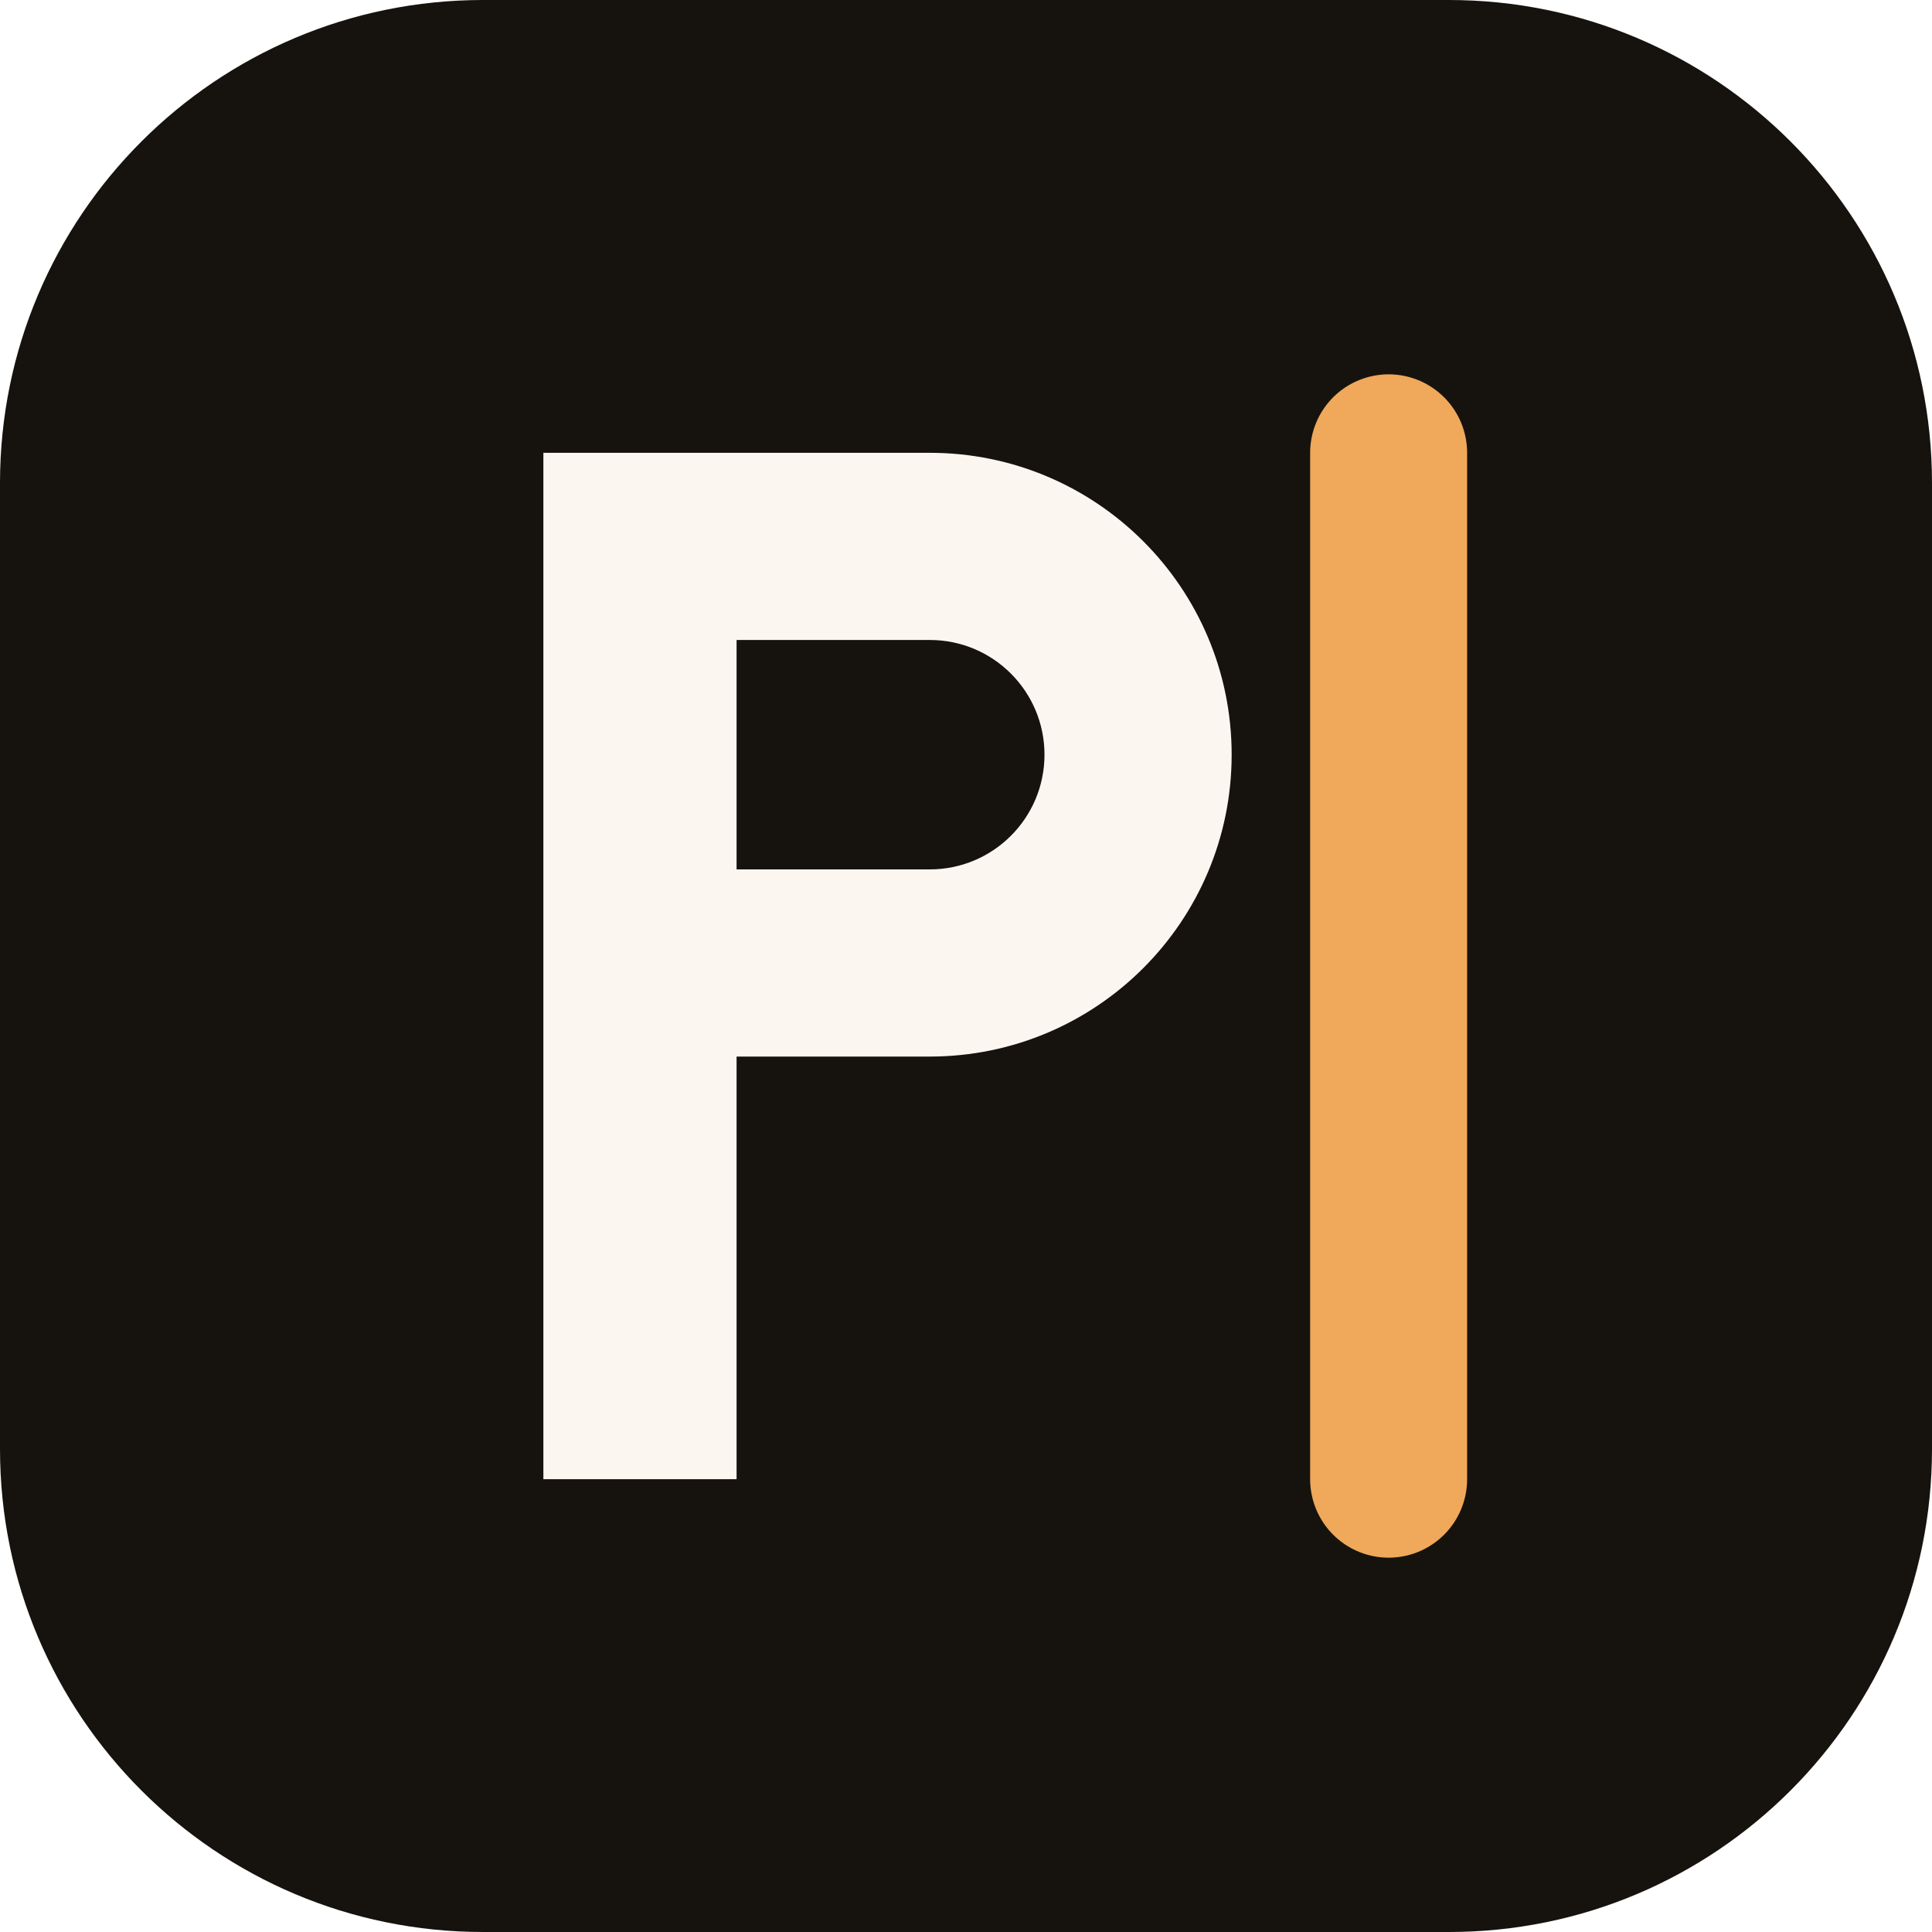
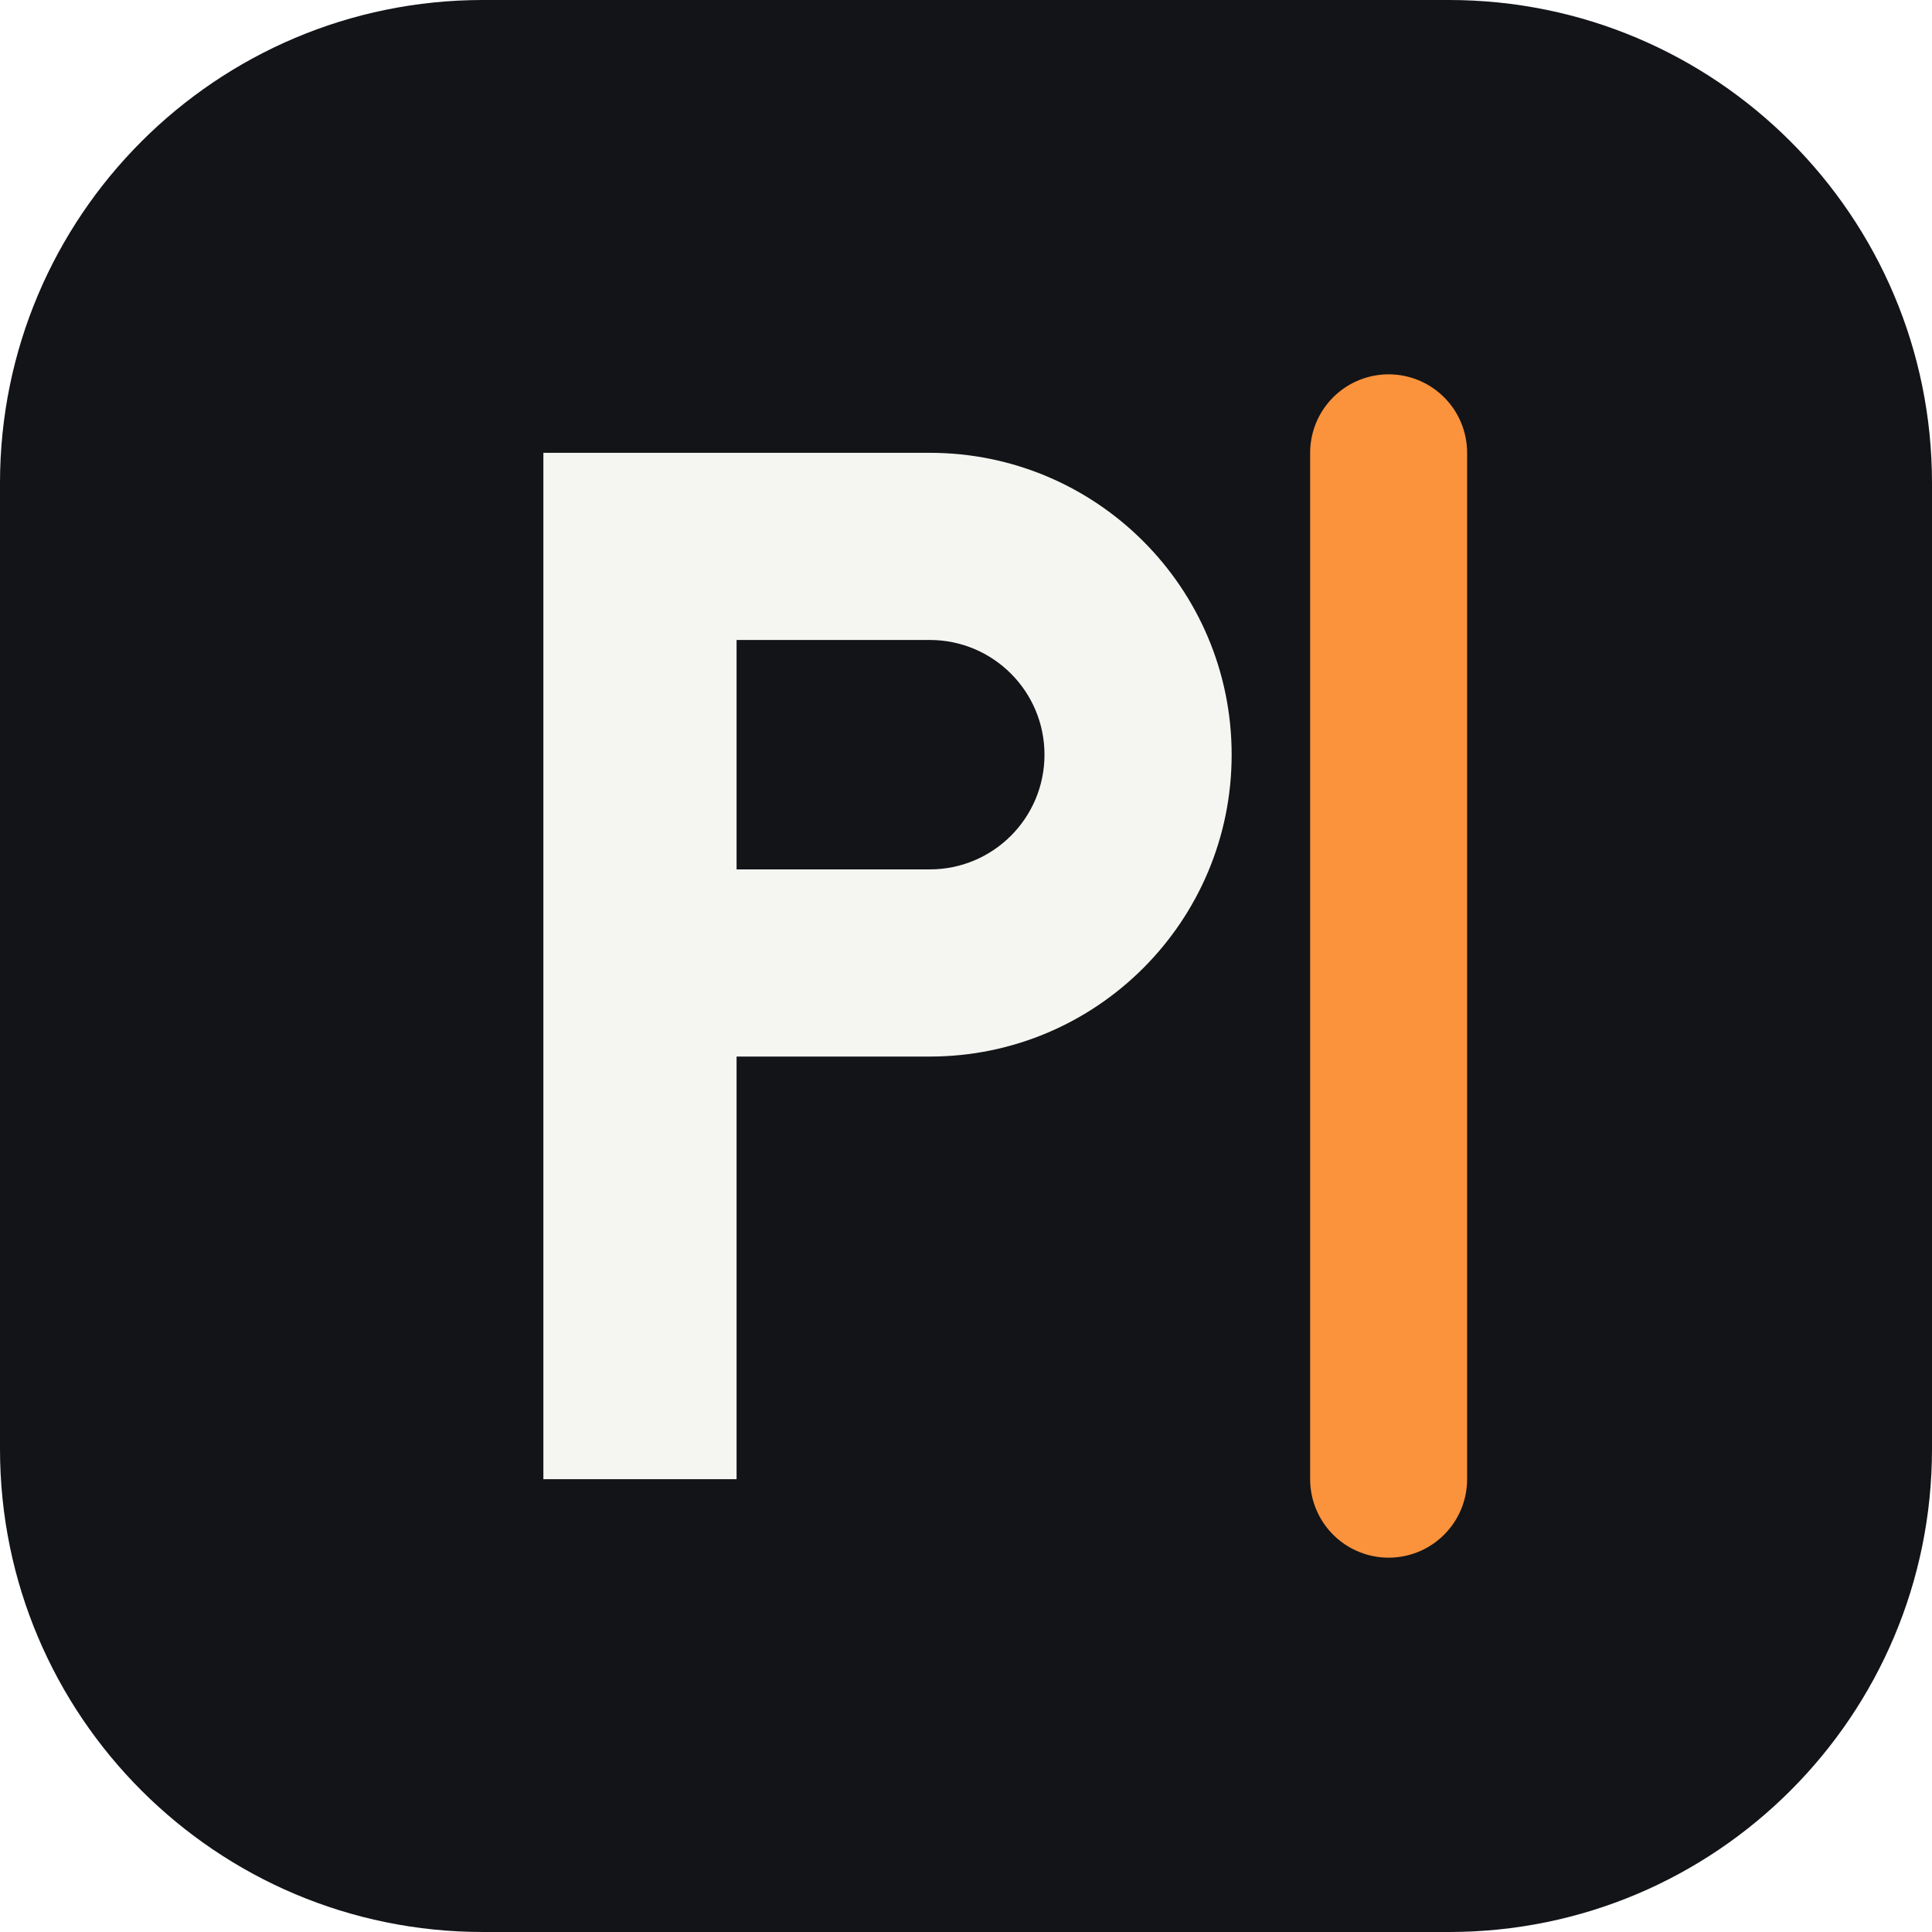
<svg xmlns="http://www.w3.org/2000/svg" viewBox="0 0 32 32">
-   <rect width="32" height="32" rx="8" fill="#16130f" />
-   <path d="M9 7.5h6.4a5 5 0 0 1 0 10H12.2v7H9zM12.2 10.6v3.8h3.2a1.9 1.9 0 0 0 0-3.8z" fill="#fbf7f0" fill-rule="evenodd" />
-   <path d="M23 7.5v17" stroke="#f0a85a" stroke-width="2.6" stroke-linecap="round" />
+   <rect width="32" height="32" rx="8" fill="#121417" />
+   <path d="M9 7.5h6.4a5 5 0 0 1 0 10H12.2v7H9zM12.2 10.6v3.8h3.2a1.9 1.9 0 0 0 0-3.8z" fill="#f5f5f2" fill-rule="evenodd" />
+   <path d="M23 7.5v17" stroke="#fb923c" stroke-width="2.6" stroke-linecap="round" />
</svg>
